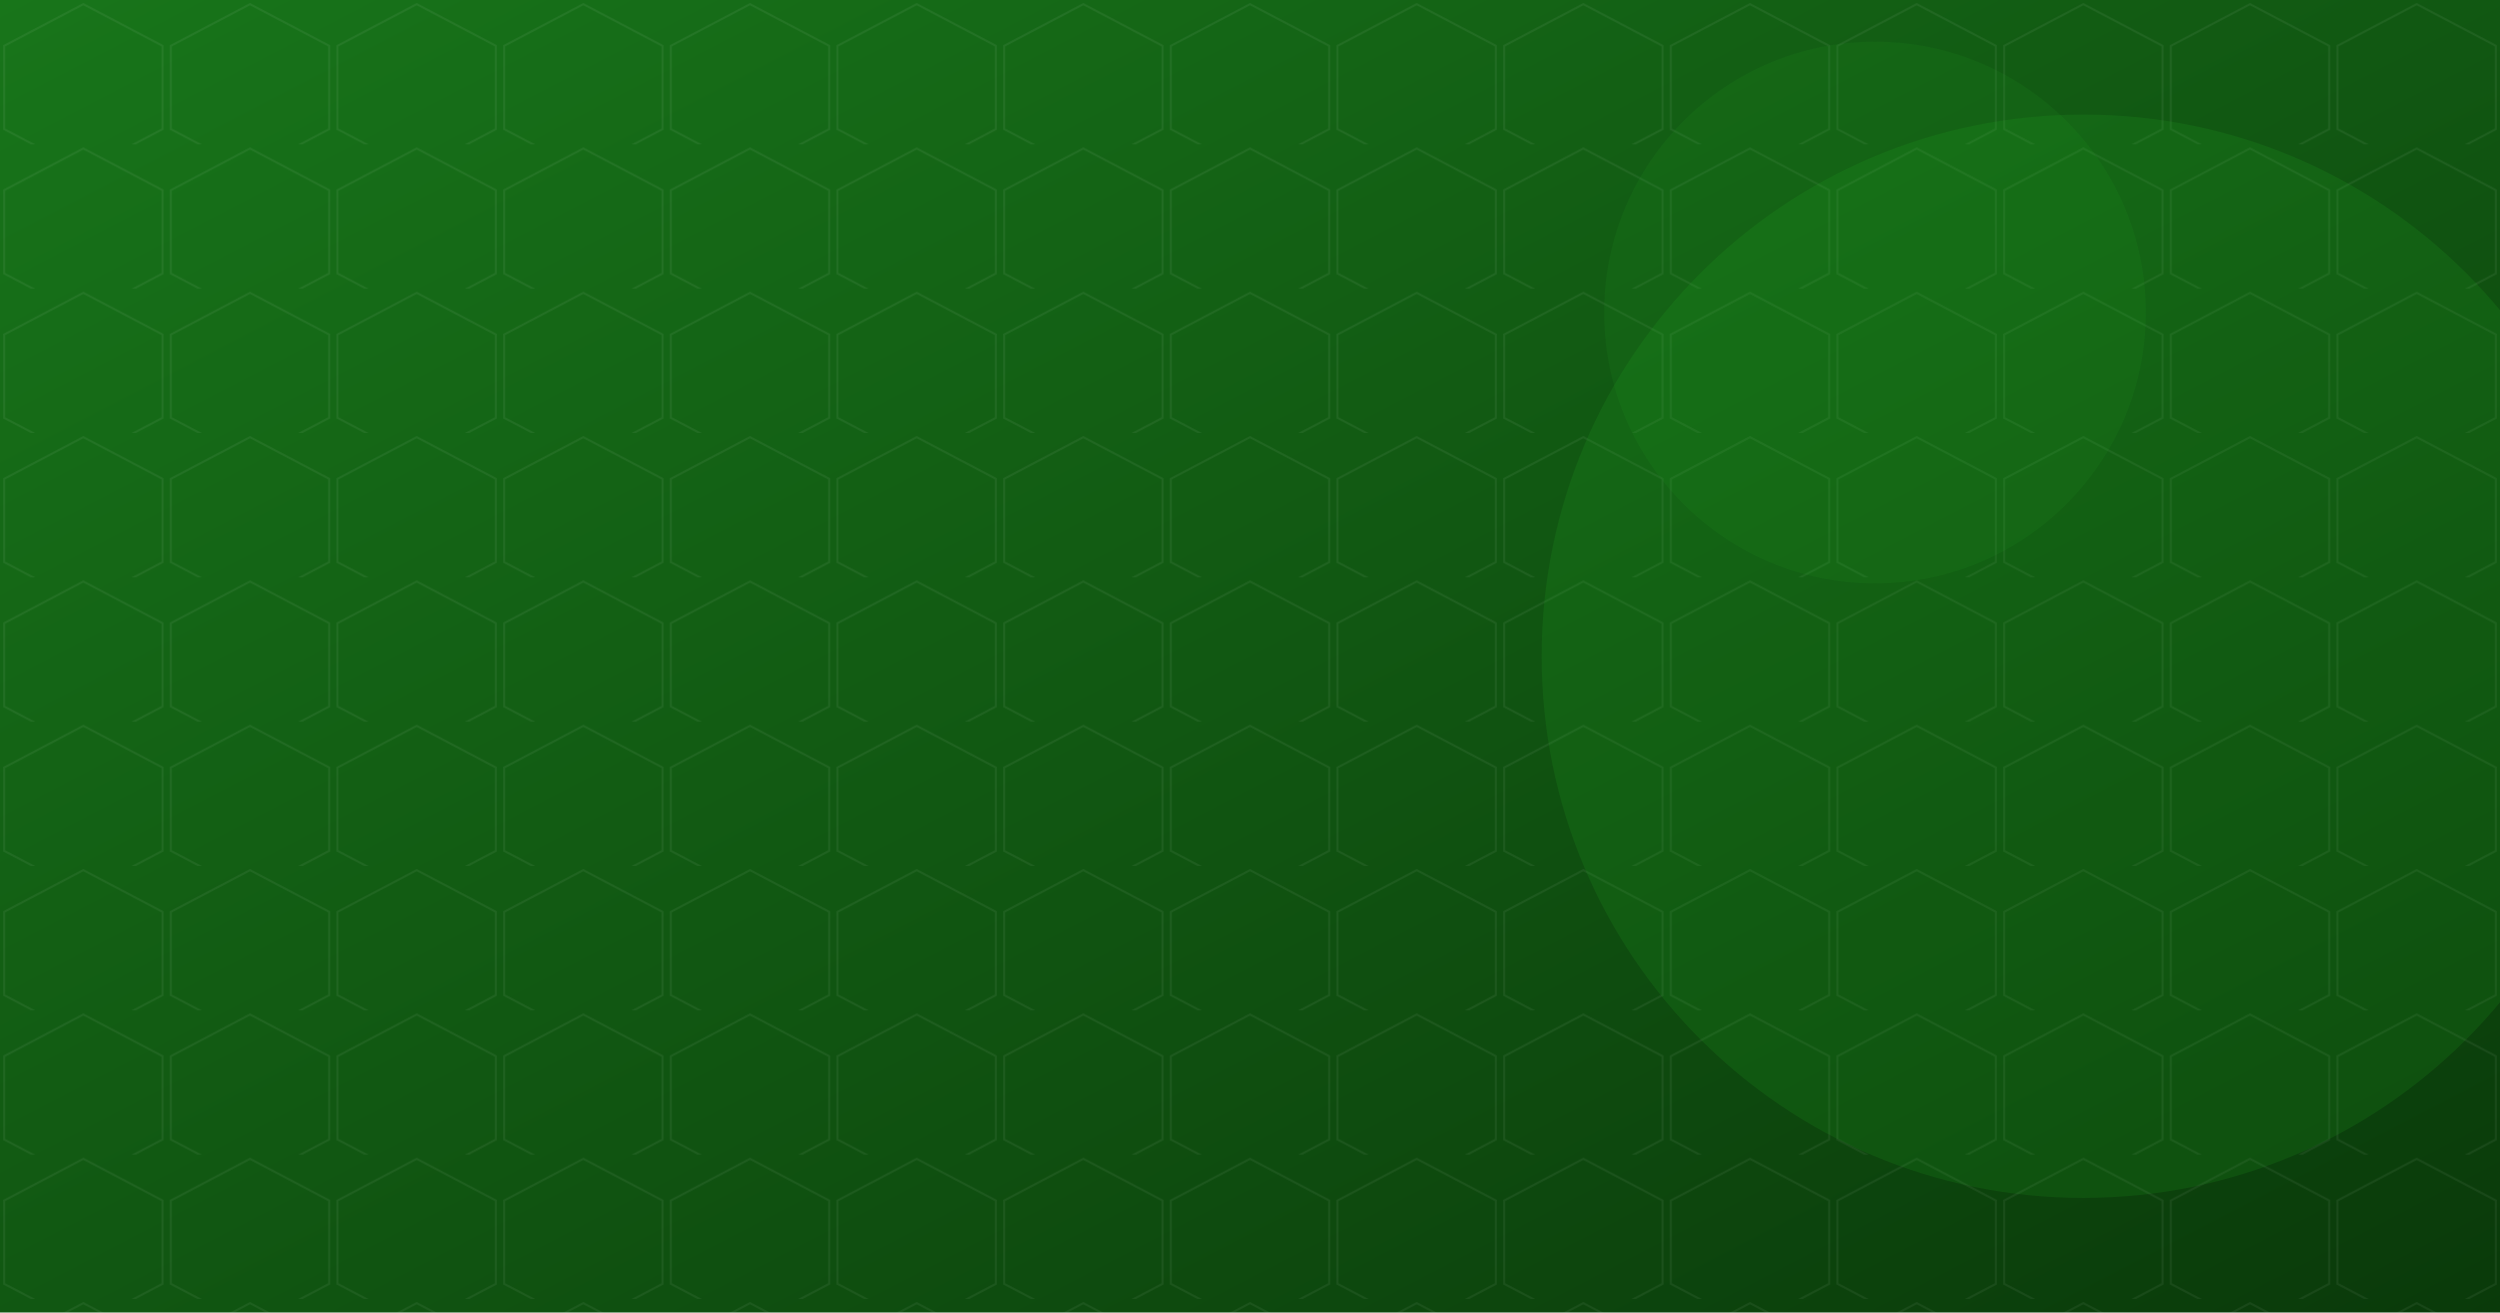
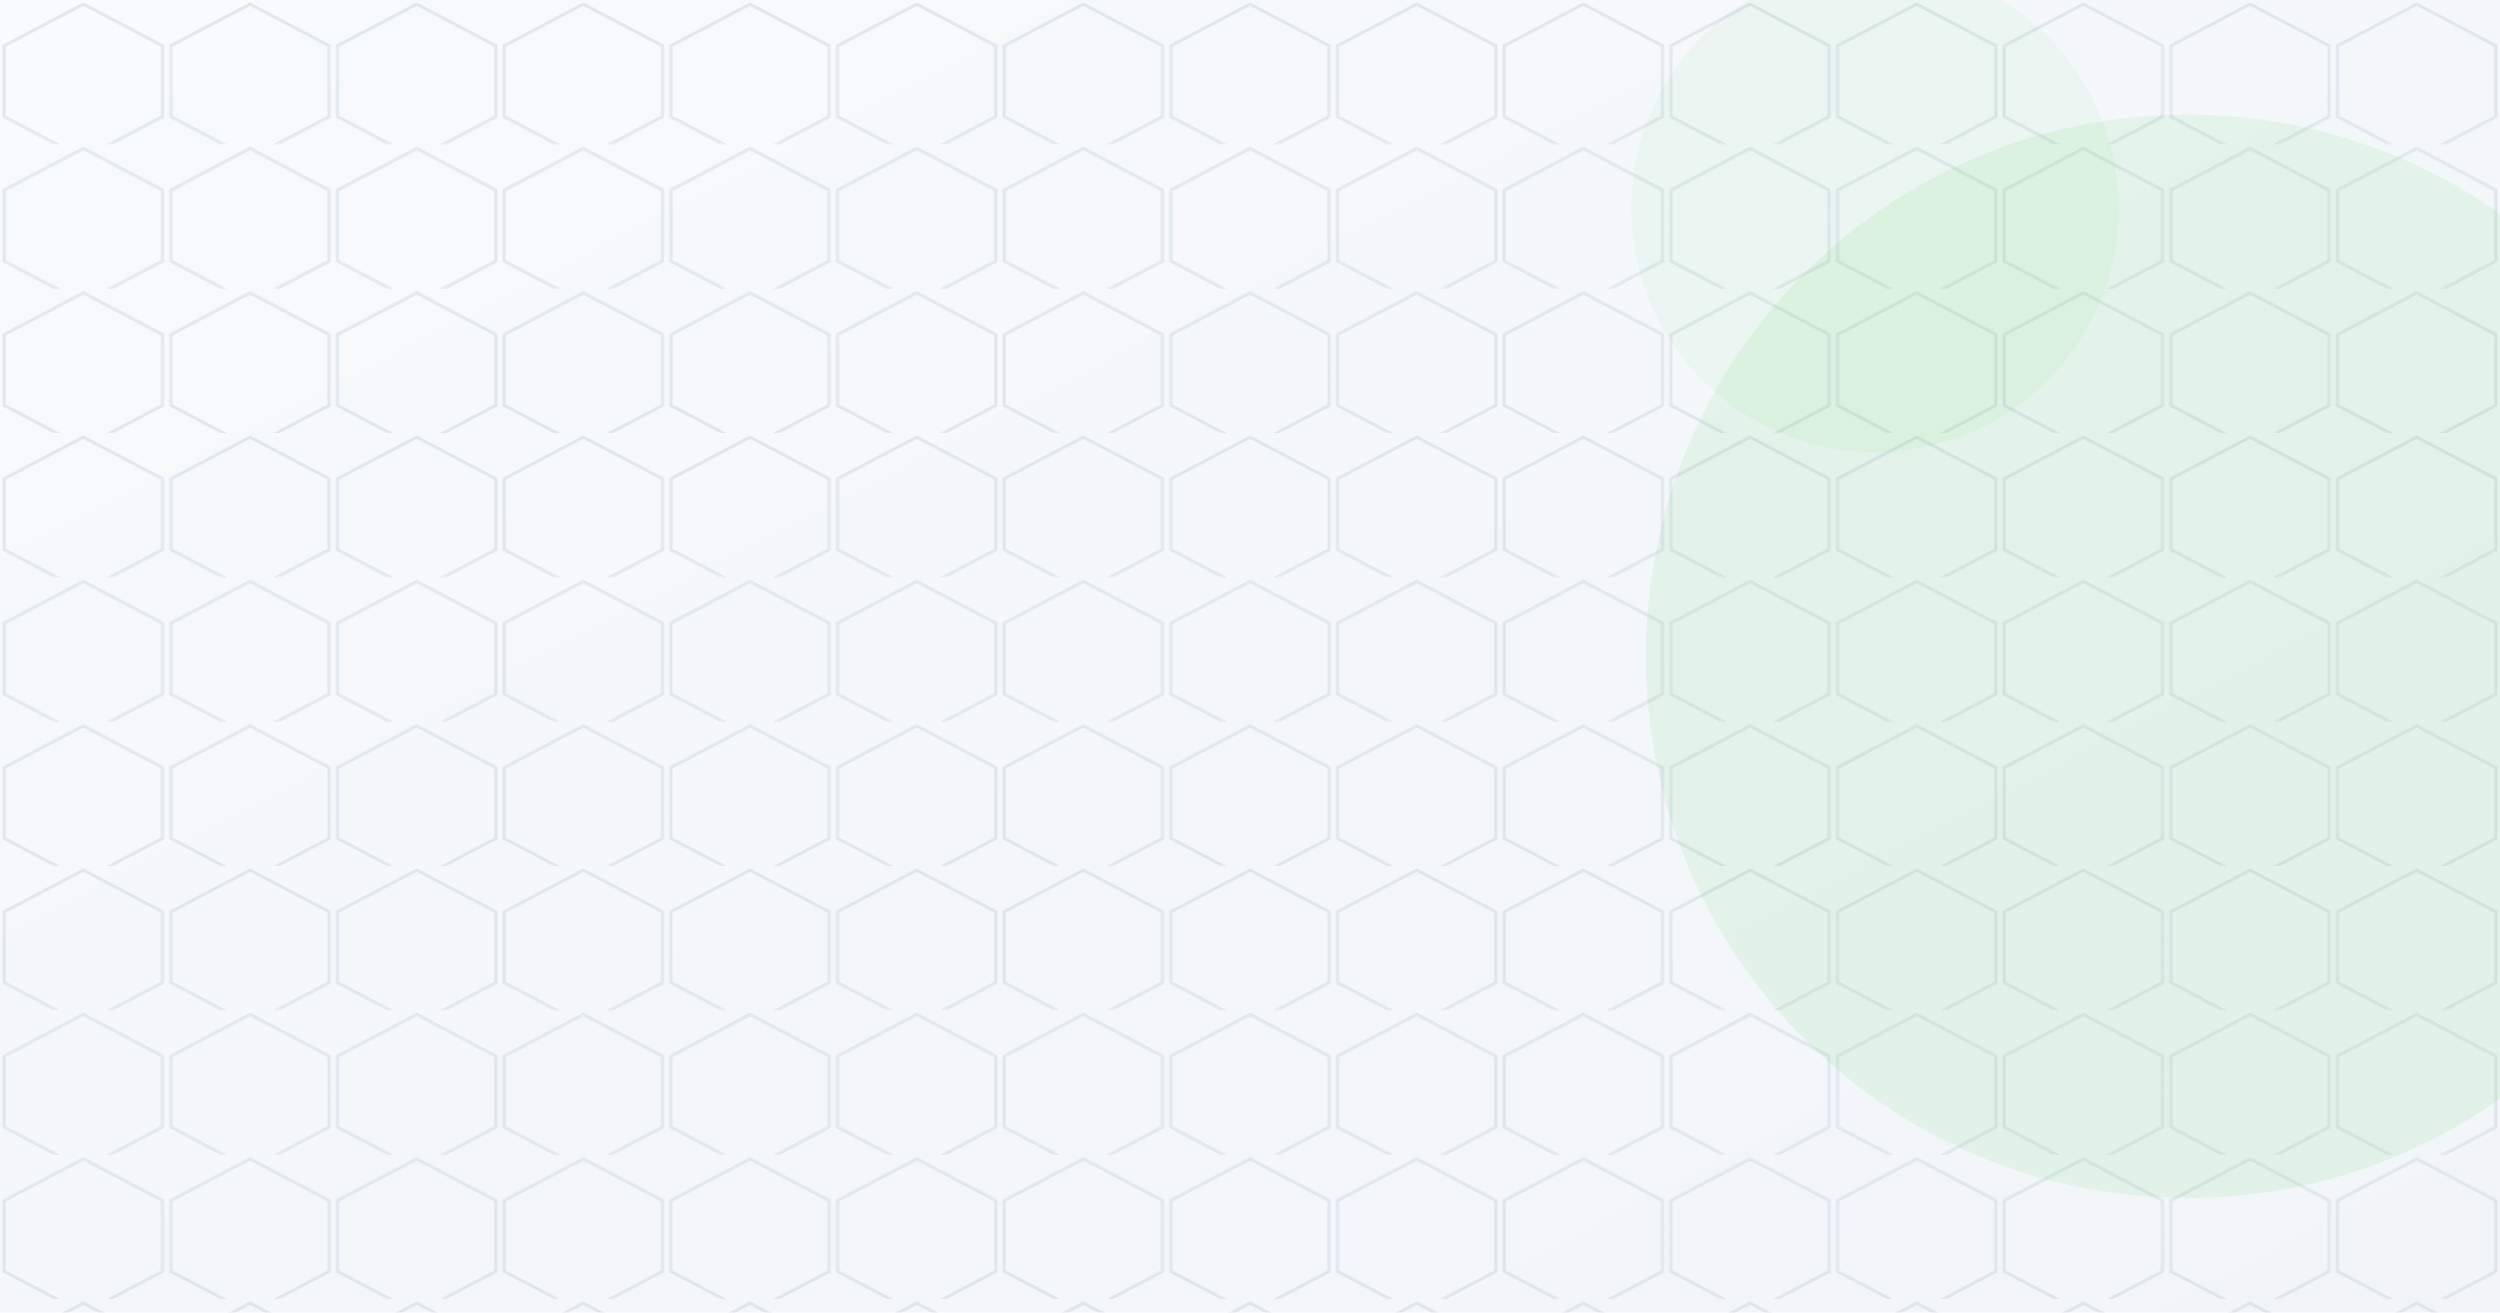
<svg xmlns="http://www.w3.org/2000/svg" width="1200" height="630" viewBox="0 0 1200 630">
  <defs>
-     <linearGradient id="bgpost-oem" x1="0%" y1="0%" x2="100%" y2="100%">
-       <stop offset="0%" stop-color="#18751A" />
-       <stop offset="100%" stop-color="#0A3A0A" />
+     <linearGradient id="g0a3b574f" x1="0%" y1="0%" x2="100%" y2="100%">
+       <stop offset="0%" stop-color="#F8FAFC" />
+       <stop offset="100%" stop-color="#F1F5F9" />
    </linearGradient>
-     <pattern id="hexpost-oem" x="0" y="0" width="80" height="69.28" patternUnits="userSpaceOnUse">
-       <polygon points="40,2 78,22 78,62 40,82 2,62 2,22" fill="none" stroke="rgba(255,255,255,0.06)" stroke-width="1" />
+     <pattern id="p67c97de6" x="0" y="0" width="80" height="69.28" patternUnits="userSpaceOnUse">
+       <polygon points="40,2 78,22 78,56 40,76 2,56 2,22" fill="none" stroke="#CBD5E1" stroke-width="1.5" />
    </pattern>
  </defs>
-   <rect width="1200" height="630" fill="url(#bgpost-oem)" />
-   <rect width="1200" height="630" fill="url(#hexpost-oem)" />
-   <circle cx="1000" cy="315" r="260" fill="rgba(41,194,44,0.13)" />
-   <circle cx="900" cy="150" r="130" fill="rgba(41,194,44,0.08)" />
+   <rect width="1200" height="630" fill="url(#g0a3b574f)" />
+   <rect width="1200" height="630" fill="url(#p67c97de6)" opacity="0.5" />
+   <circle cx="1050" cy="315" r="260" fill="rgba(41,194,44,0.08)" />
+   <circle cx="900" cy="100" r="117" fill="rgba(41,194,44,0.05)" />
</svg>
